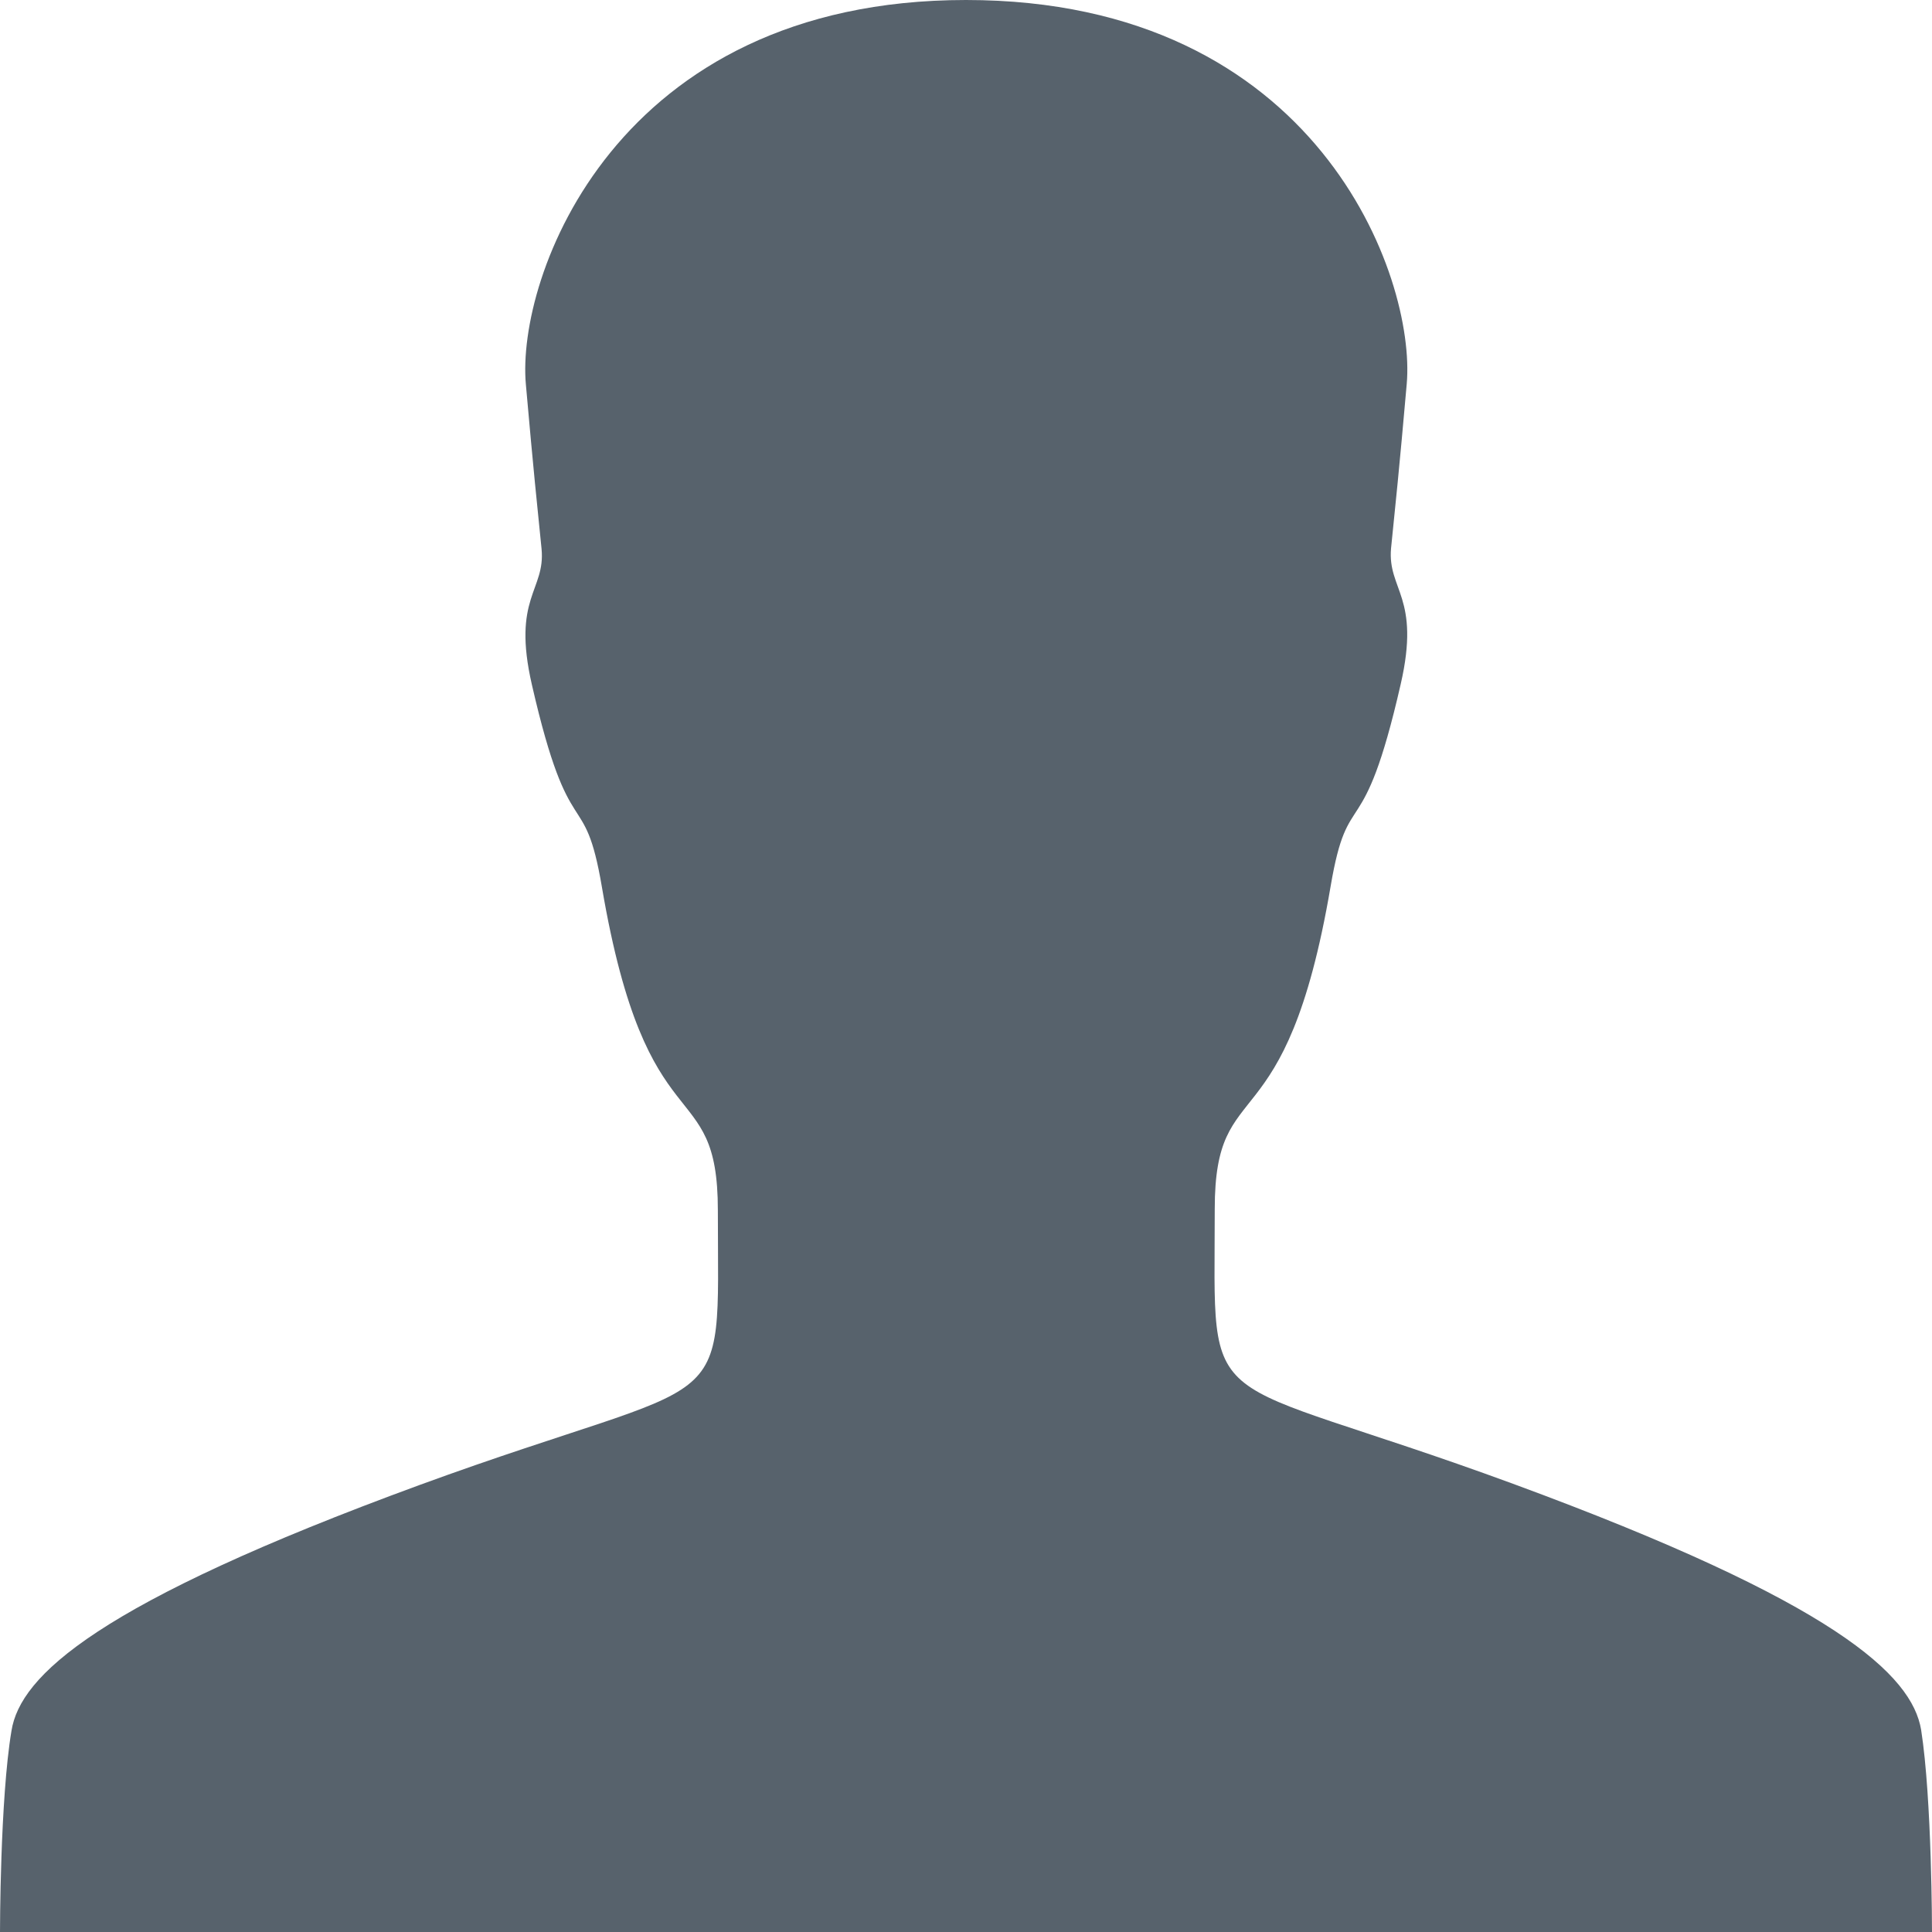
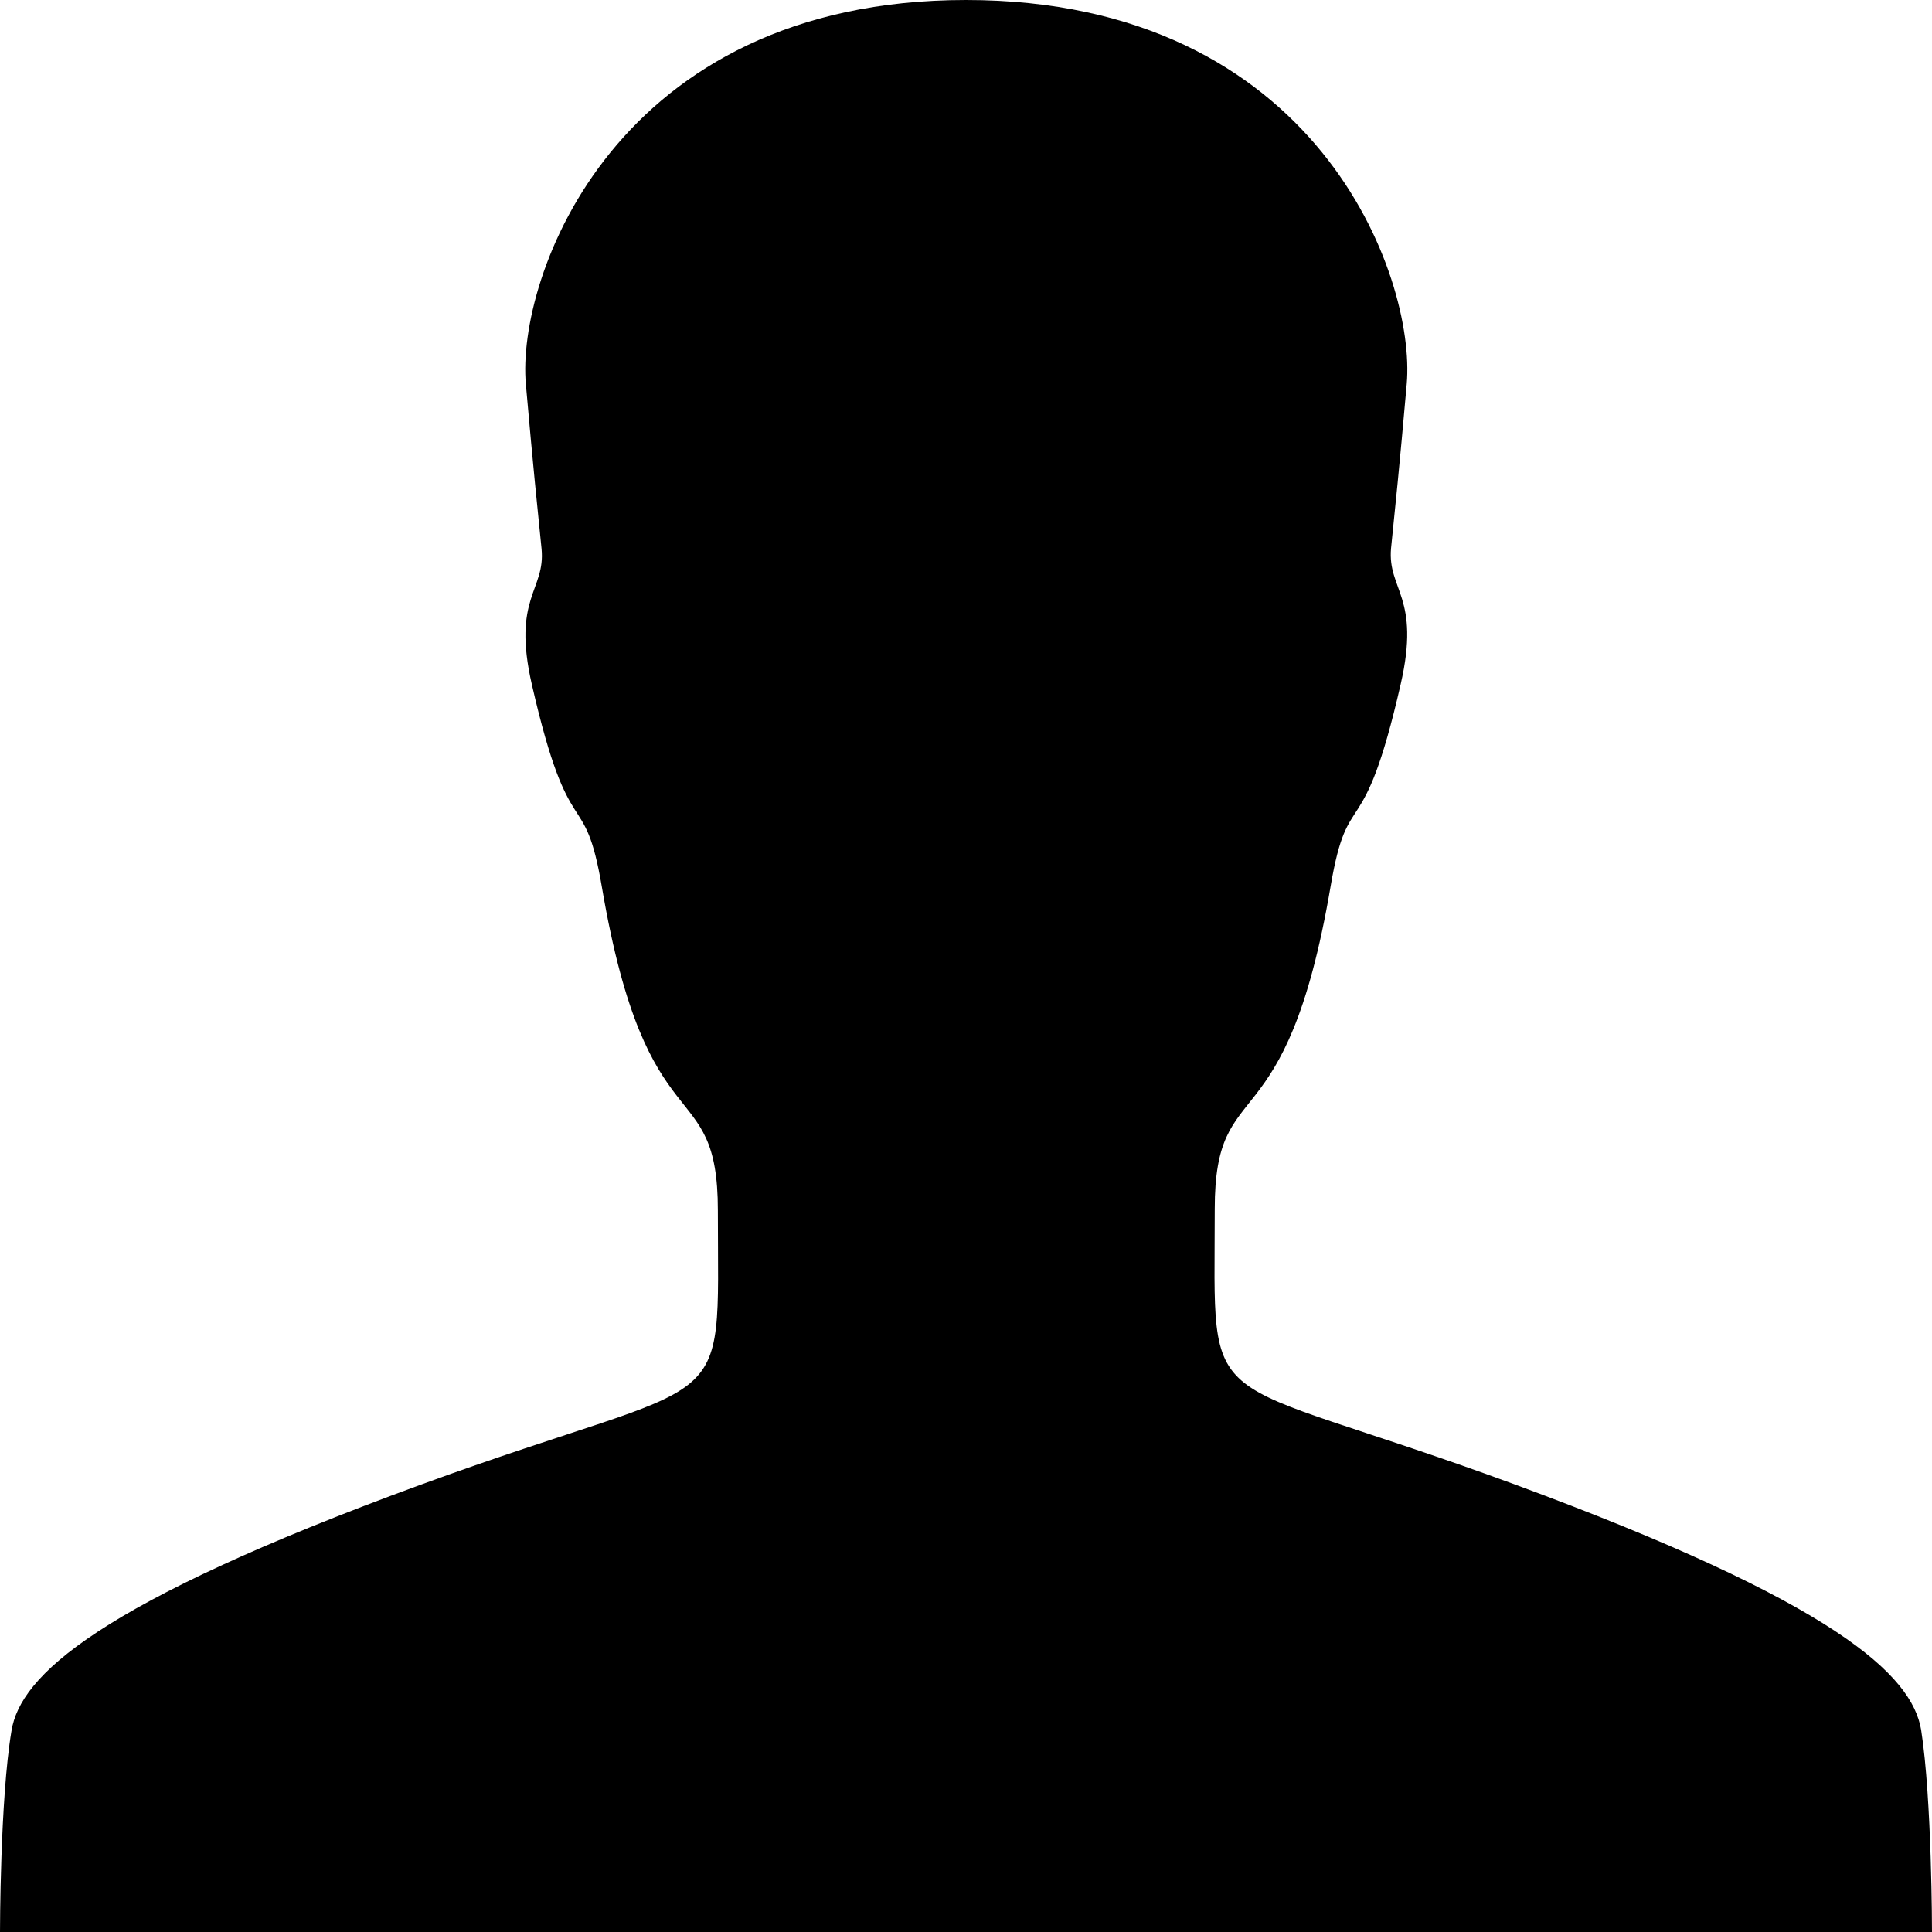
- <svg xmlns="http://www.w3.org/2000/svg" width="16" height="16" viewBox="0 0 16 16">
-   <path d="M15.91 14.326c-.076-.454-.705-1.054-3.38-2.038-2.633-.967-2.47-.496-2.47-2.276 0-1.154.587-.483.96-2.674.147-.863.264-.288.58-1.672.167-.725-.11-.78-.08-1.124.035-.346.068-.654.13-1.363C11.727 2.3 10.915 0 8 0 5.088 0 4.275 2.305 4.355 3.183c.062.705.095 1.017.13 1.363.033.346-.247.4-.08 1.125.316 1.38.433.81.58 1.677.373 2.19.96 1.52.96 2.675 0 1.783.163 1.313-2.47 2.275-2.675.98-3.308 1.58-3.38 2.036C0 14.9 0 16 0 16h16s0-1.1-.09-1.674" fill="#57626C" fill-rule="evenodd" />
+ <svg xmlns="http://www.w3.org/2000/svg" class="icon-main icon-user" width="16" height="16" viewBox="0 0 16 16">
+   <g class="icon-meta">
+     </g>
+   <g class="icon-container">
+     <path d="M15.91 14.326c-.076-.454-.705-1.054-3.38-2.038-2.633-.967-2.47-.496-2.47-2.276 0-1.154.587-.483.96-2.674.147-.863.264-.288.58-1.672.167-.725-.11-.78-.08-1.124.035-.346.068-.654.13-1.363C11.727 2.3 10.915 0 8 0 5.088 0 4.275 2.305 4.355 3.183c.062.705.095 1.017.13 1.363.033.346-.247.4-.08 1.125.316 1.38.433.81.58 1.678.373 2.19.96 1.52.96 2.675 0 1.783.163 1.313-2.47 2.275-2.675.98-3.308 1.58-3.38 2.036C0 14.9 0 16 0 16h16s0-1.1-.09-1.674" fill="#000000" />
+   </g>
</svg>
